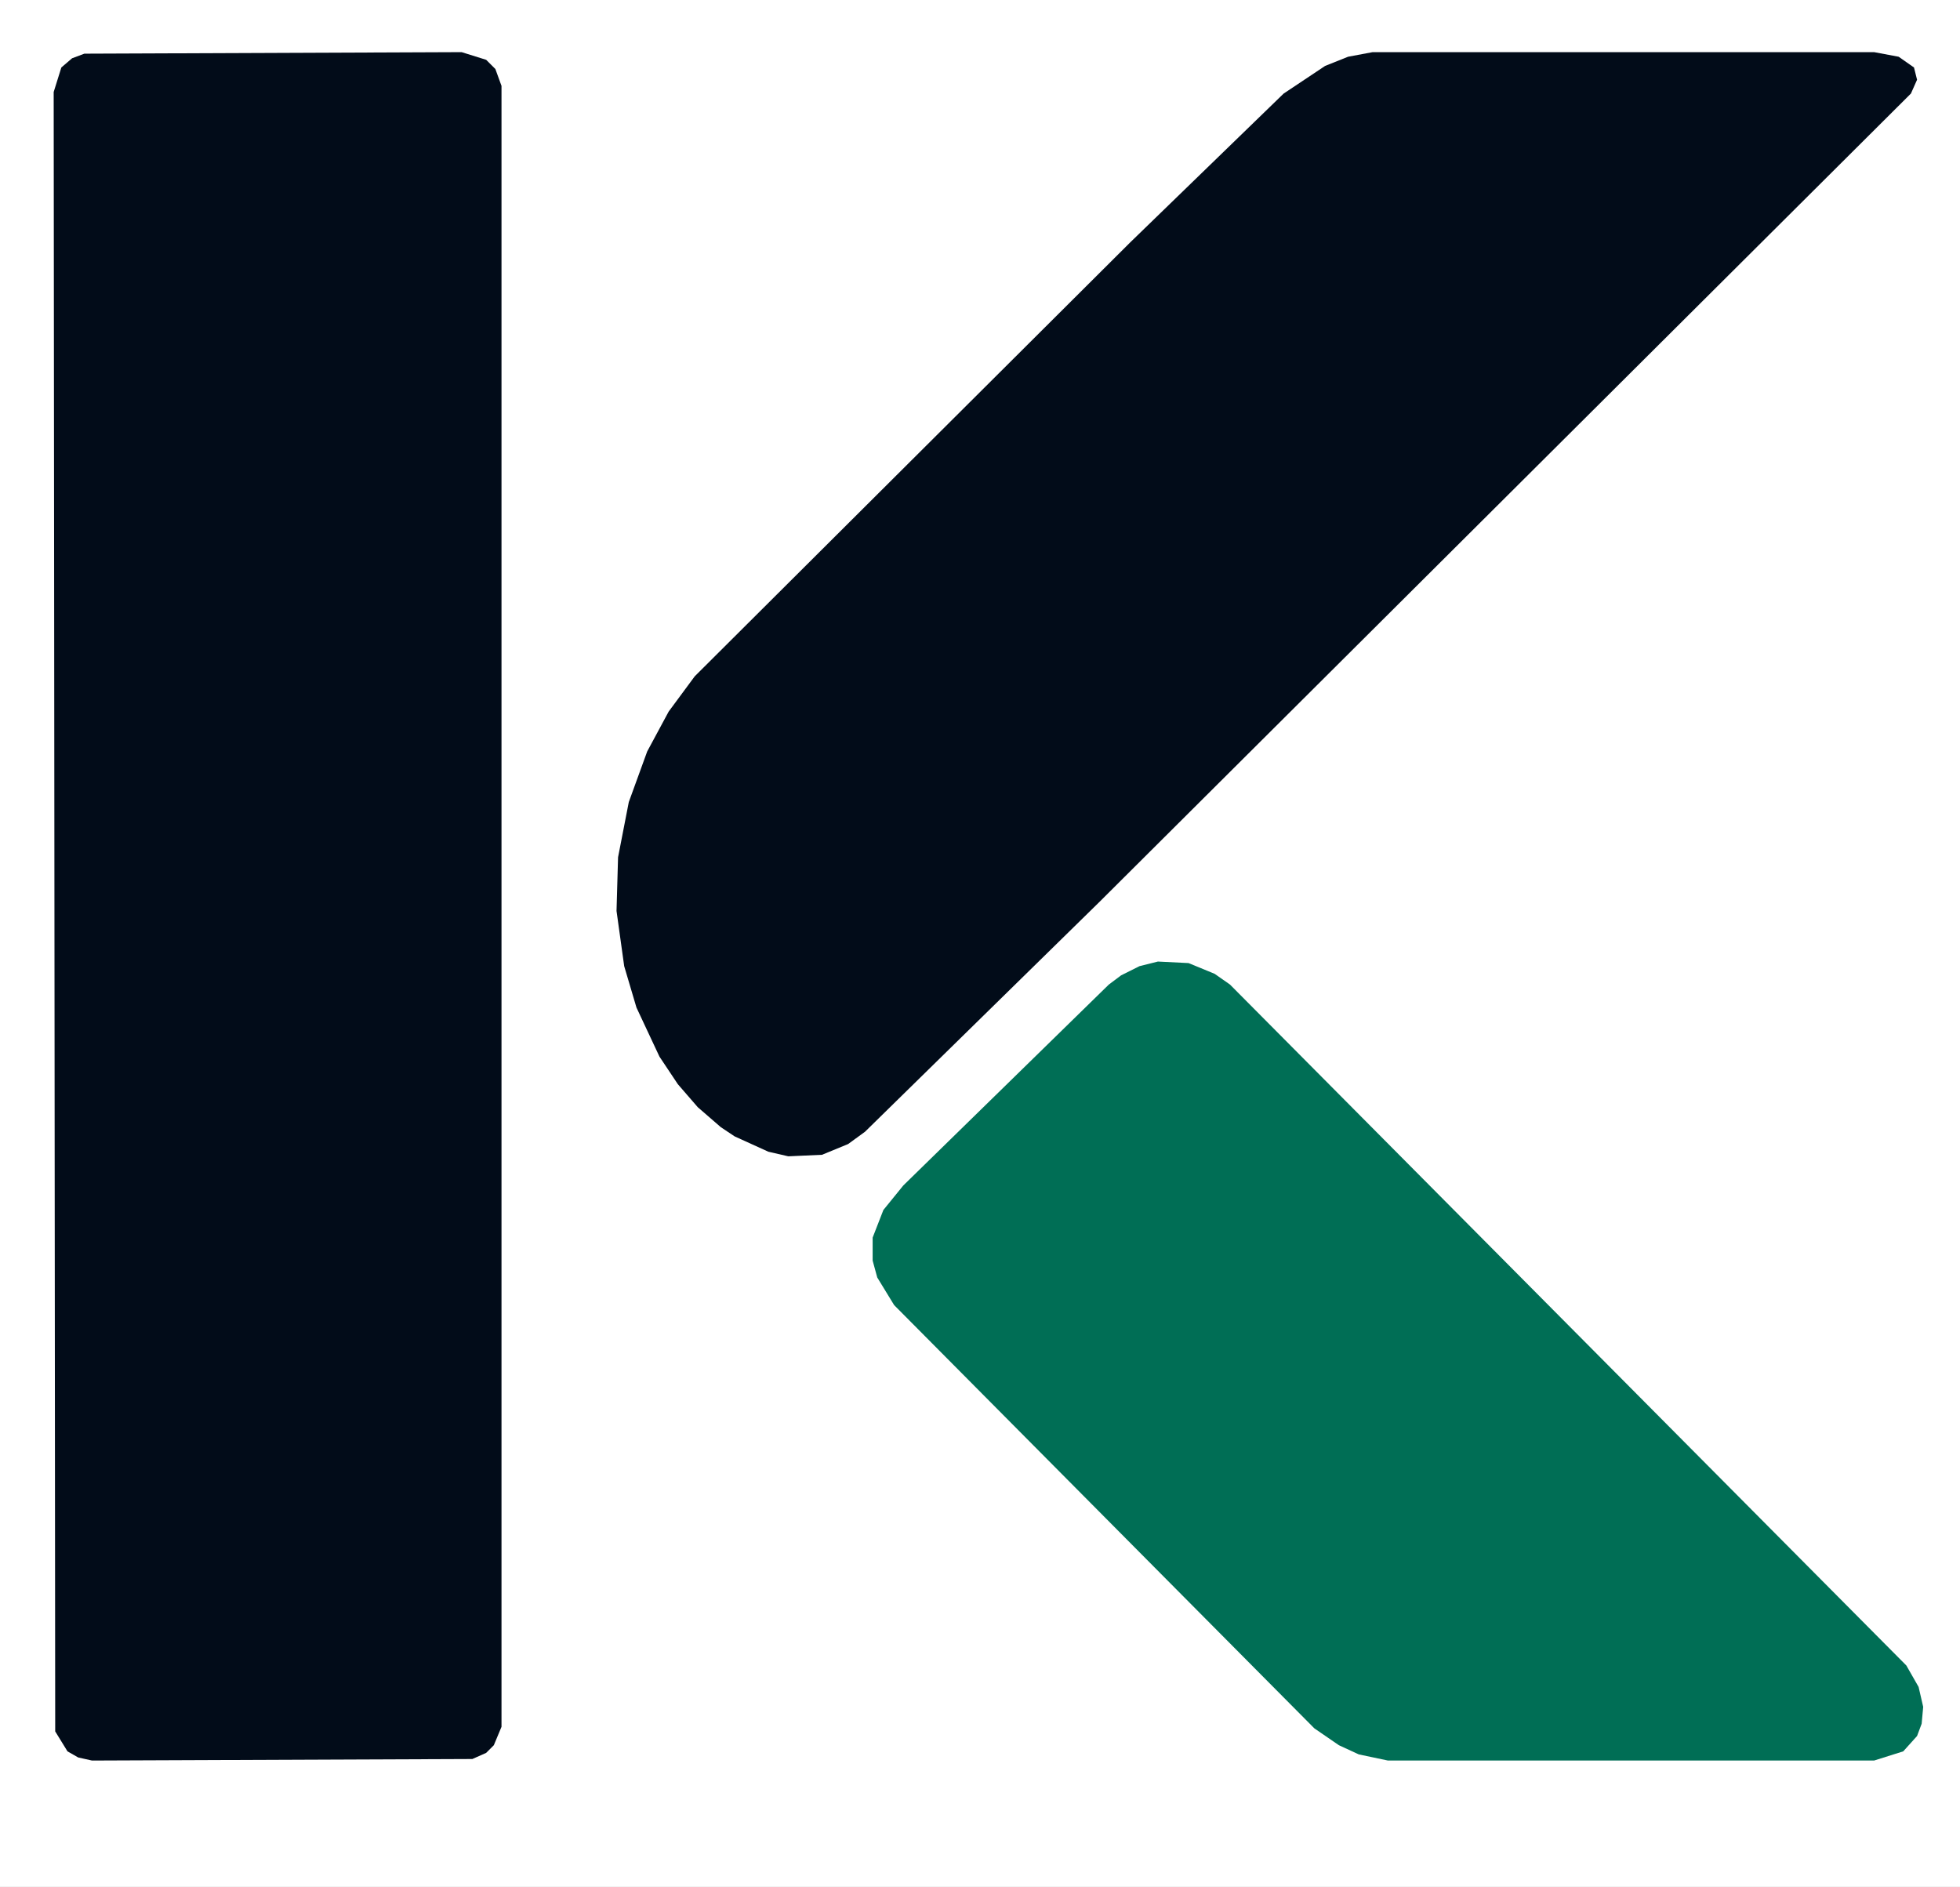
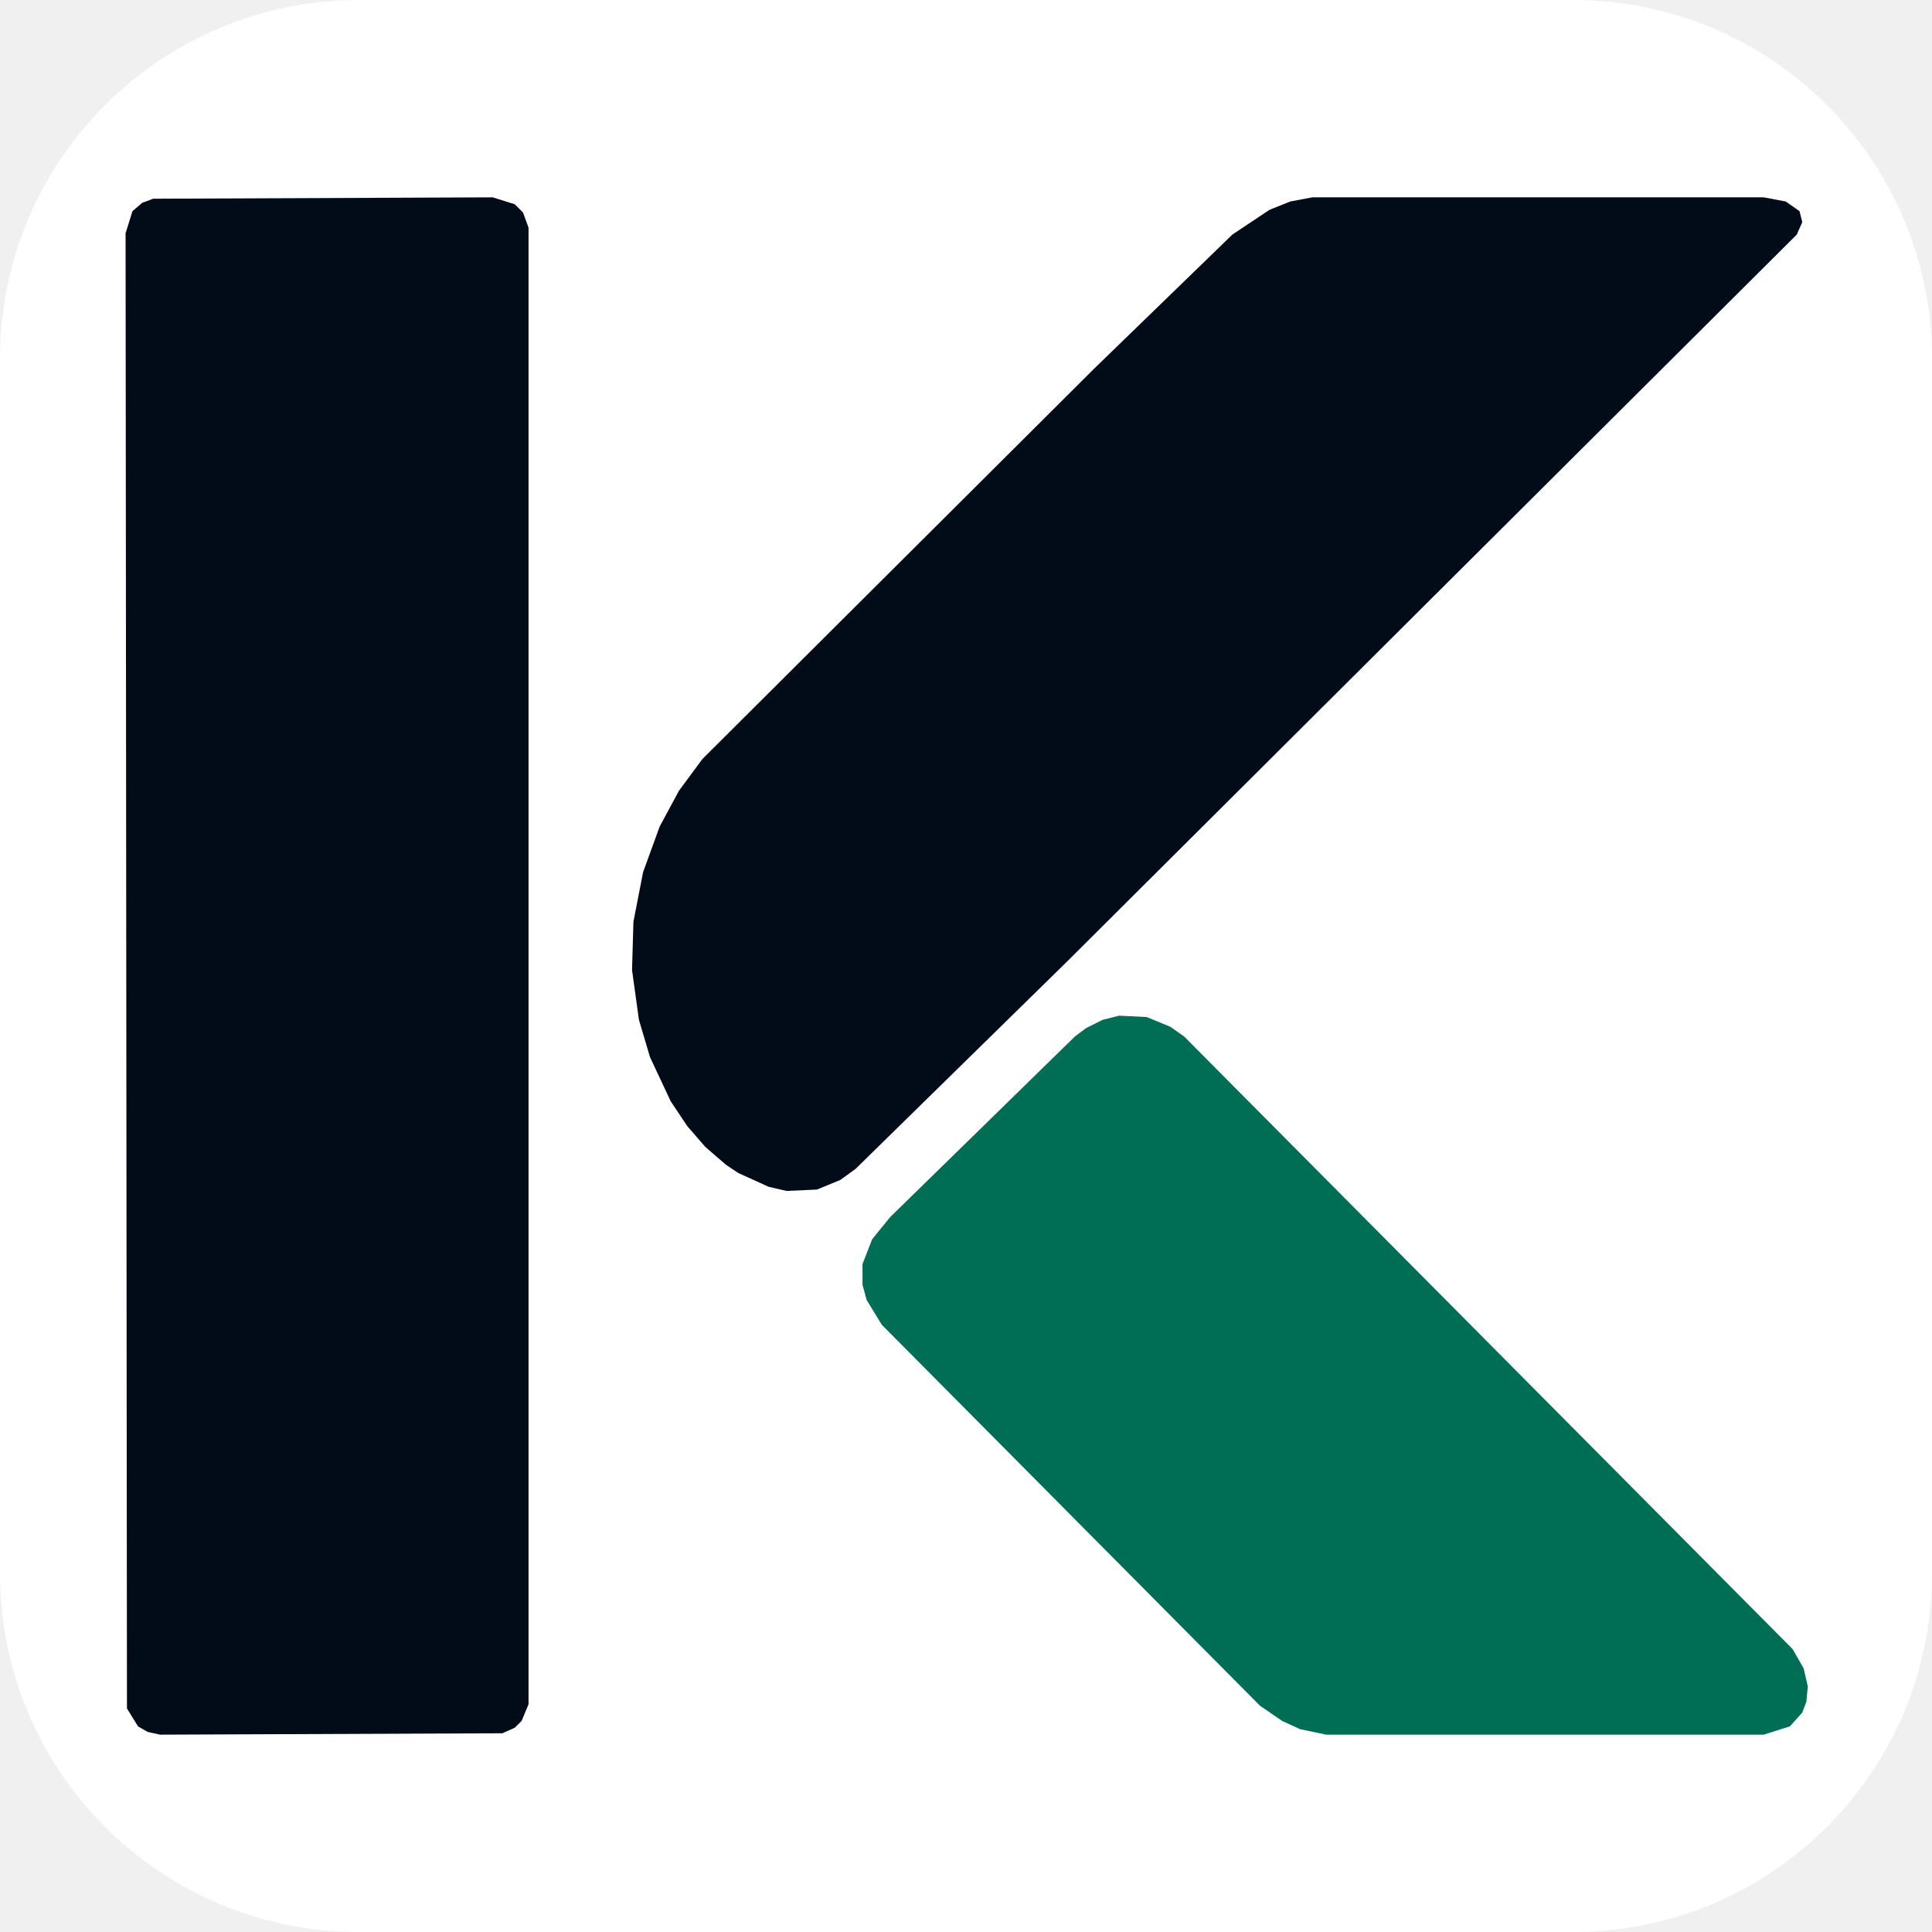
- <svg xmlns="http://www.w3.org/2000/svg" width="1278" height="1230" viewBox="0 0 1278 1230">
-   <rect width="100%" height="100%" fill="#ffffff" />
+ <svg xmlns="http://www.w3.org/2000/svg" width="512" height="512" viewBox="-56 -109 1400 1400">
+   <rect x="-56" y="-109" width="1400" height="1400" rx="260" fill="#ffffff" />
  <path d="M 55,35 47,38 40,44 35,60 36,1129 44,1142 51,1146 60,1148 308,1147 317,1143 322,1138 327,1126 327,56 323,45 317,39 301,34 Z" fill="#020c19" fill-rule="evenodd" />
  <path d="M 1248,44 1238,37 1222,34 895,34 879,37 864,43 837,61 737,158 453,441 436,464 422,490 410,523 403,559 402,594 407,630 415,657 430,689 442,707 455,722 470,735 479,741 501,751 514,754 536,753 553,746 564,738 717,588 1246,61 1250,52 Z" fill="#020c19" fill-rule="evenodd" />
  <path d="M 576,789 569,807 569,822 572,833 583,851 857,1127 873,1138 886,1144 905,1148 1222,1148 1241,1142 1250,1132 1253,1124 1254,1113 1251,1100 1243,1086 802,642 792,635 775,628 755,627 743,630 731,636 723,642 589,773 Z" fill="#006e55" fill-rule="evenodd" />
</svg>
